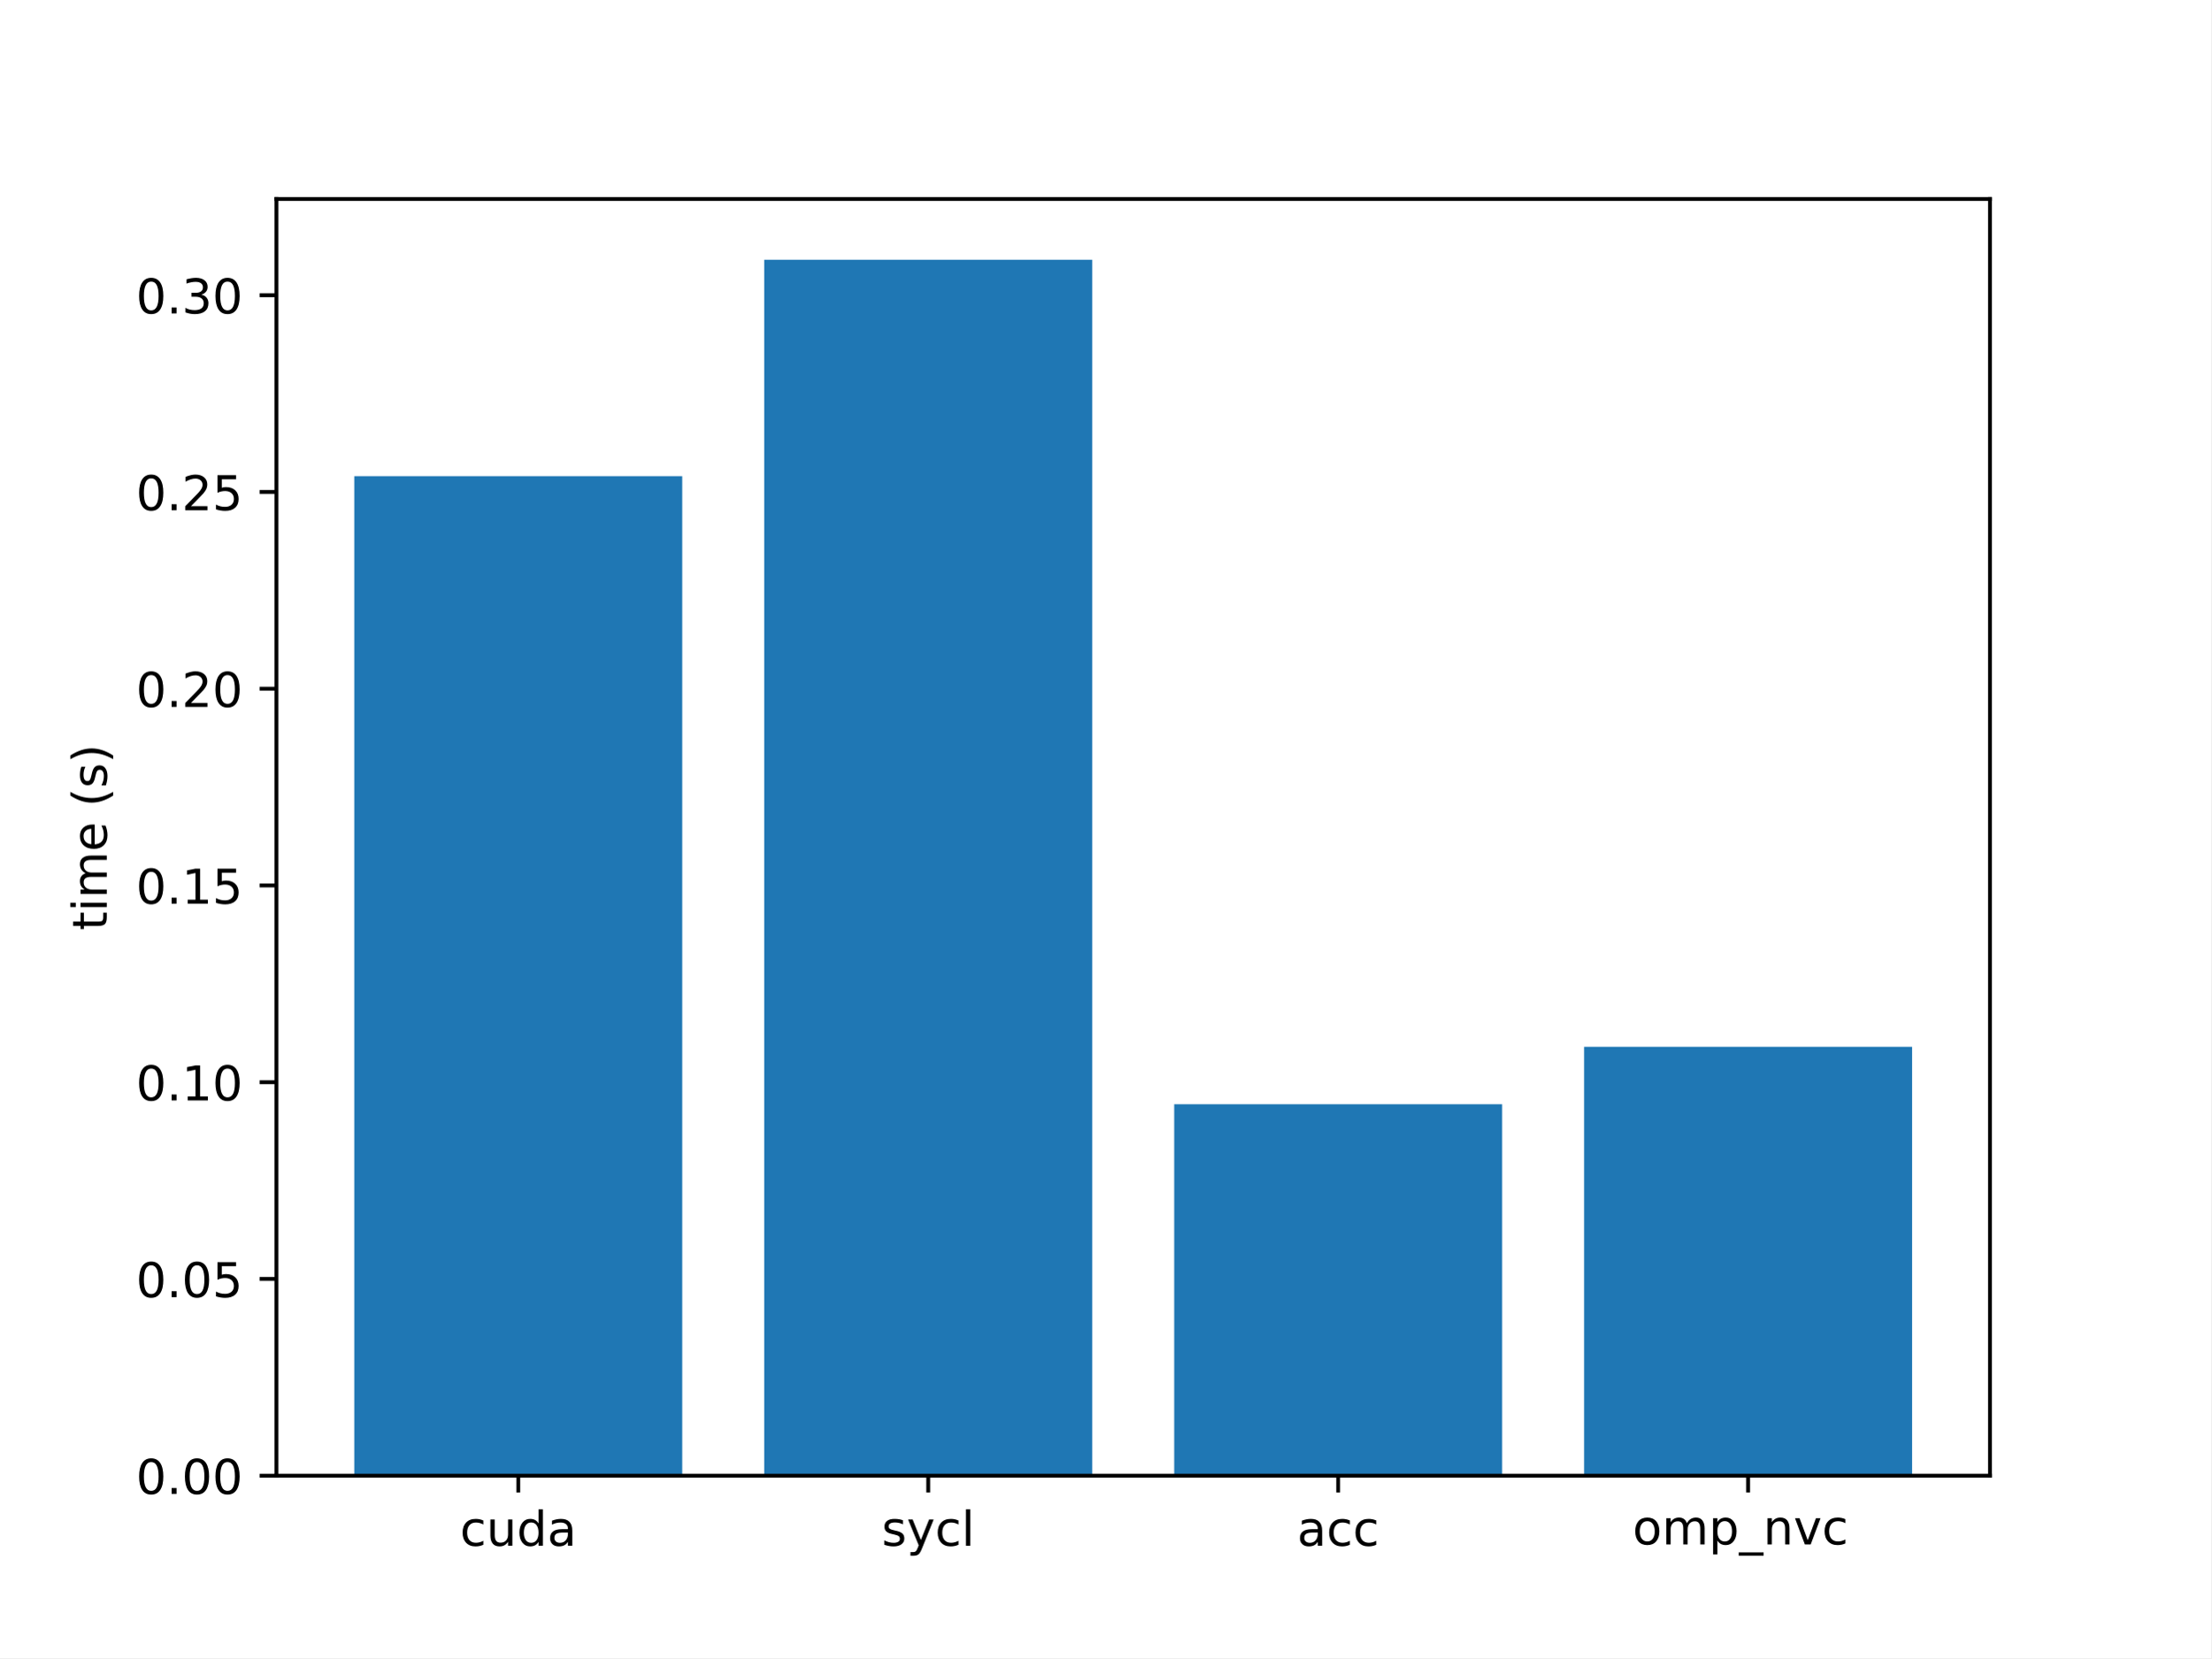
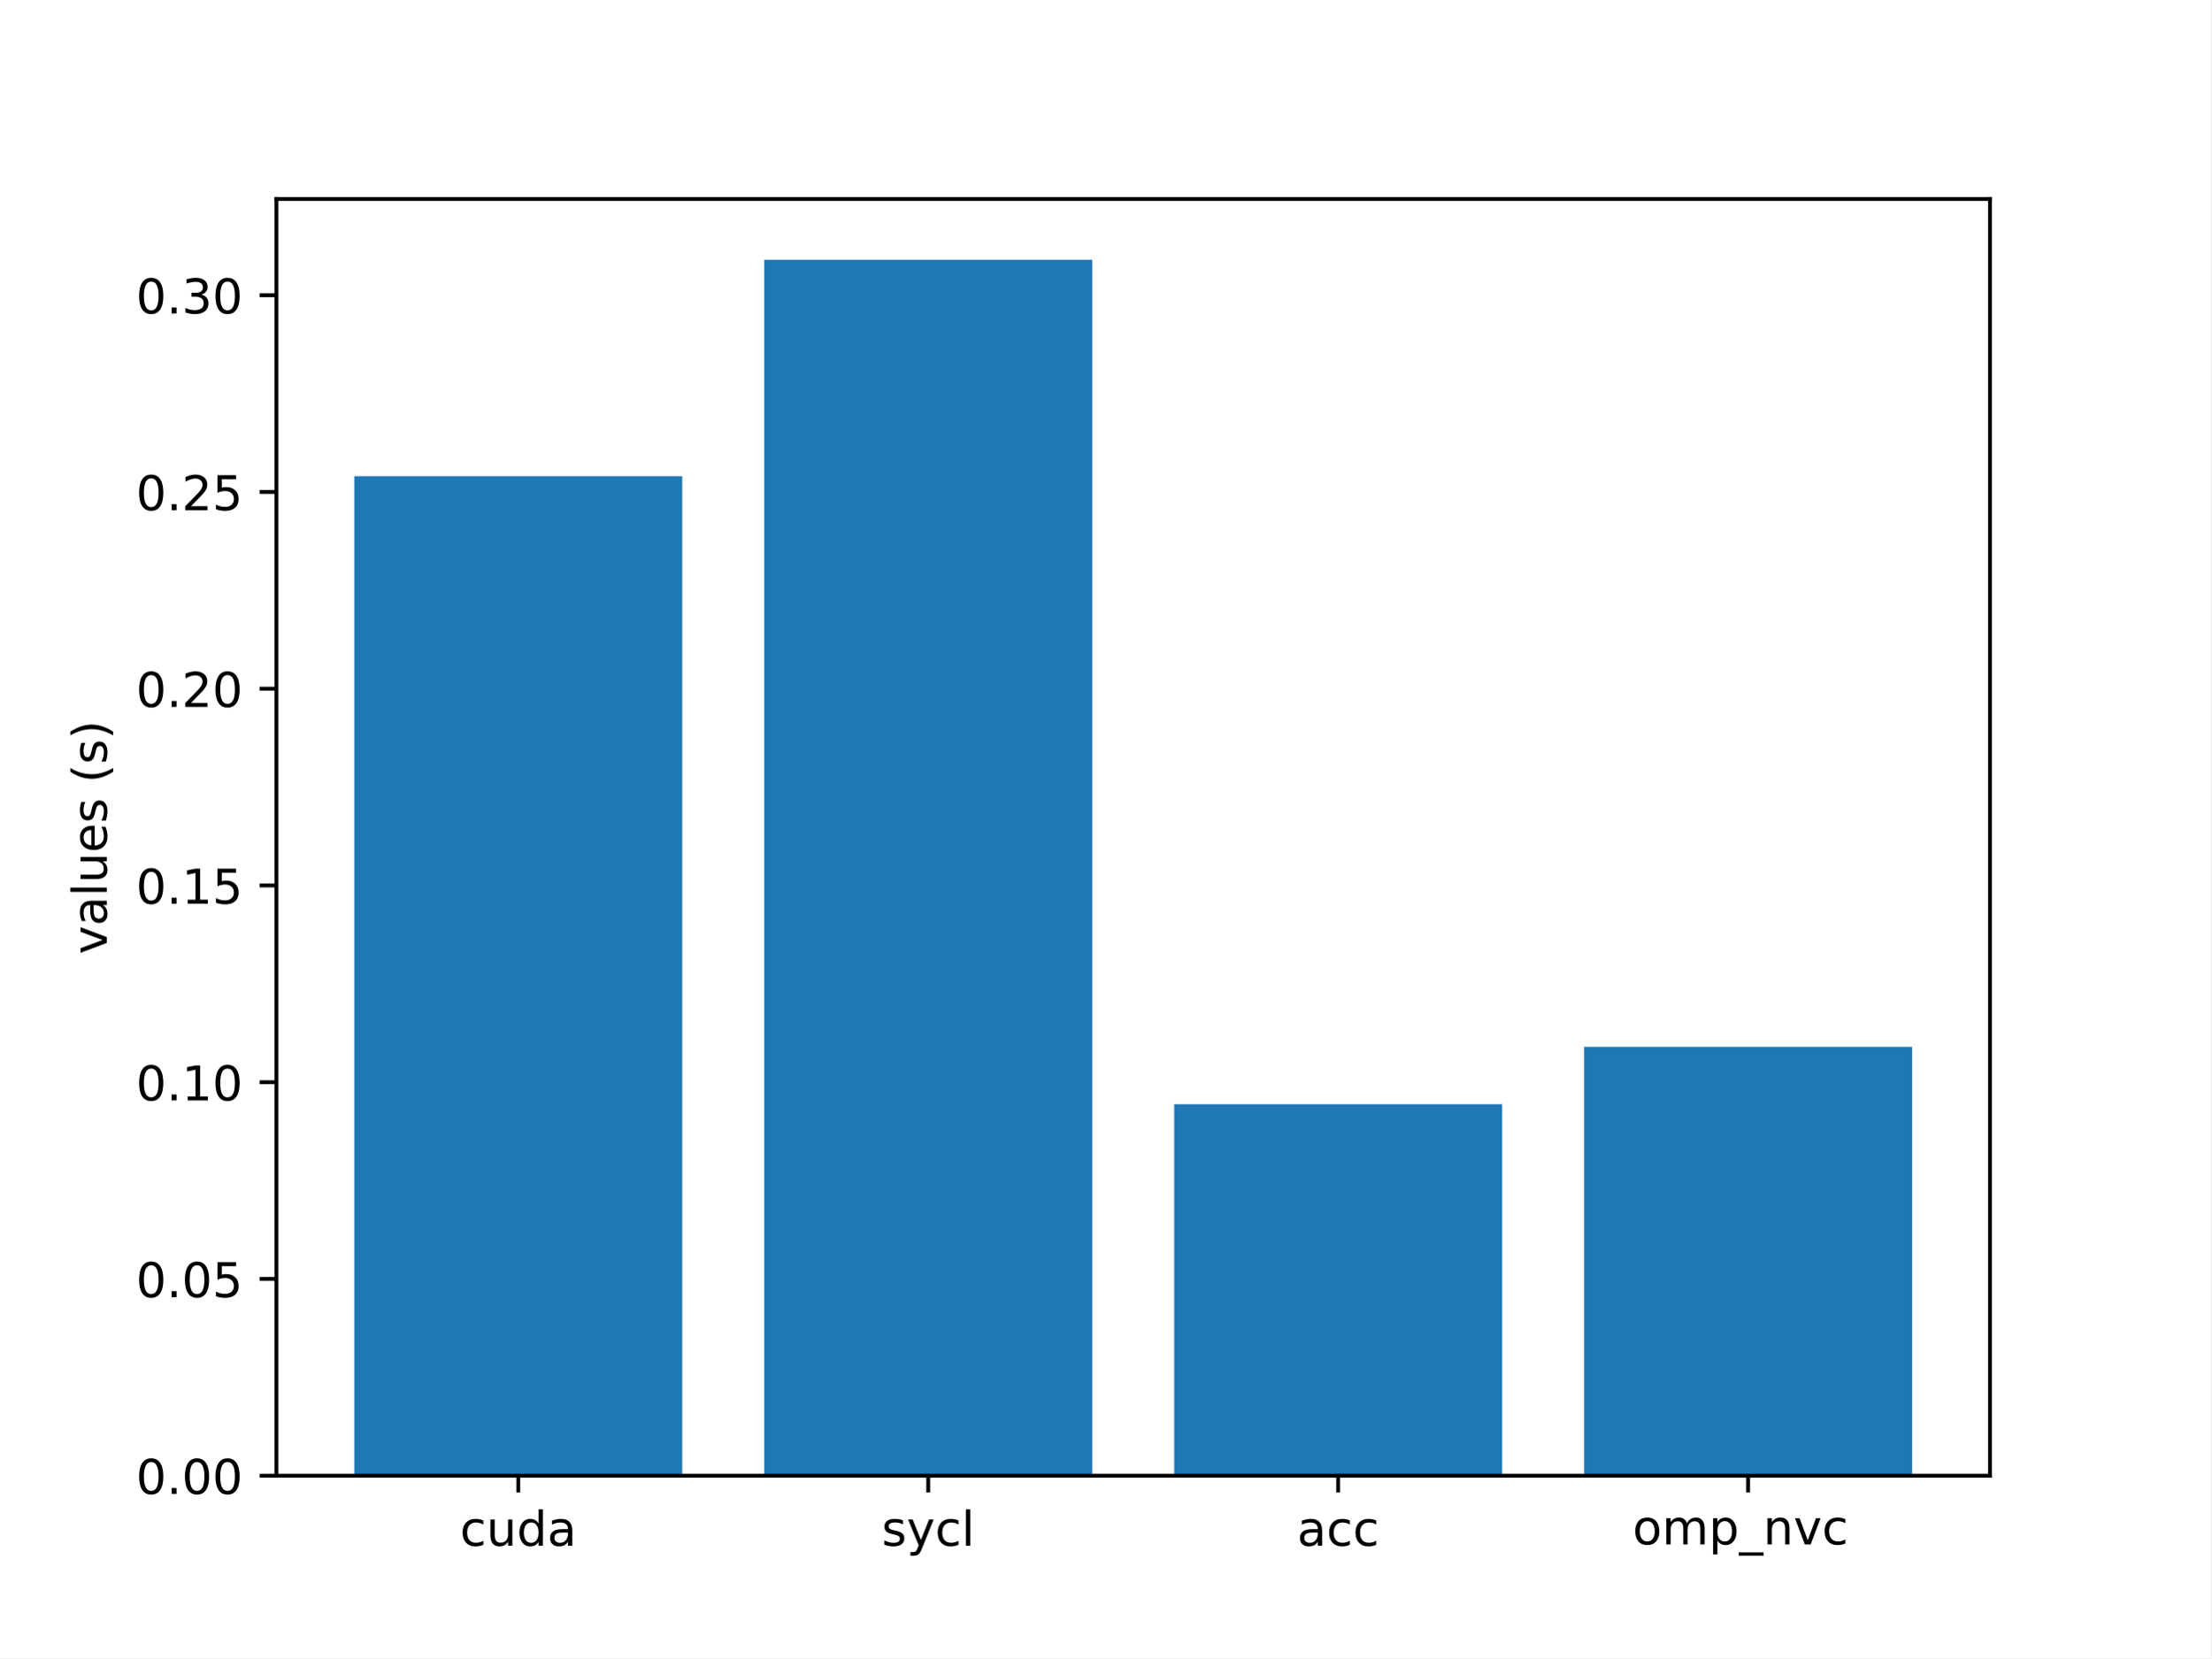
<svg xmlns="http://www.w3.org/2000/svg" xmlns:xlink="http://www.w3.org/1999/xlink" width="460.8pt" height="345.6pt" viewBox="0 0 460.8 345.6" version="1.1">
  <defs>
    <style type="text/css">*{stroke-linejoin: round; stroke-linecap: butt}</style>
  </defs>
  <g id="figure_1">
    <g id="patch_1">
      <path d="M 0 345.6  L 460.8 345.6  L 460.8 0  L 0 0  z " style="fill: #ffffff" />
    </g>
    <g id="axes_1">
      <g id="patch_2">
        <path d="M 57.6 307.584  L 414.72 307.584  L 414.72 41.472  L 57.6 41.472  z " style="fill: #ffffff" />
      </g>
      <g id="patch_3">
-         <path d="M 73.833 307.584  L 142.181 307.584  L 142.181 99.255  L 73.833 99.255  z " clip-path="url(#p8b26733204)" style="fill: #1f77b4" />
+         <path d="M 73.833 307.584  L 142.181 307.584  L 142.181 99.255  L 73.833 99.255  z " clip-path="url(#p28cfdd523a)" style="fill: #1f77b4" />
      </g>
      <g id="patch_4">
-         <path d="M 159.268 307.584  L 227.616 307.584  L 227.616 54.144  L 159.268 54.144  z " clip-path="url(#p8b26733204)" style="fill: #1f77b4" />
+         <path d="M 159.268 307.584  L 227.616 307.584  L 227.616 54.144  L 159.268 54.144  z " clip-path="url(#p28cfdd523a)" style="fill: #1f77b4" />
      </g>
      <g id="patch_5">
-         <path d="M 244.704 307.584  L 313.052 307.584  L 313.052 230.158  L 244.704 230.158  z " clip-path="url(#p8b26733204)" style="fill: #1f77b4" />
+         <path d="M 244.704 307.584  L 313.052 307.584  L 313.052 230.158  L 244.704 230.158  z " clip-path="url(#p28cfdd523a)" style="fill: #1f77b4" />
      </g>
      <g id="patch_6">
-         <path d="M 330.139 307.584  L 398.487 307.584  L 398.487 218.183  L 330.139 218.183  z " clip-path="url(#p8b26733204)" style="fill: #1f77b4" />
+         <path d="M 330.139 307.584  L 398.487 307.584  L 398.487 218.183  L 330.139 218.183  z " clip-path="url(#p28cfdd523a)" style="fill: #1f77b4" />
      </g>
      <g id="matplotlib.axis_1">
        <g id="xtick_1">
          <g id="line2d_1">
            <defs>
-               <path id="m6da89ab267" d="M 0 0  L 0 3.5  " style="stroke: #000000; stroke-width: 0.8" />
+               <path id="mf2c5f821f6" d="M 0 0  L 0 3.5  " style="stroke: #000000; stroke-width: 0.8" />
            </defs>
            <g>
-               <use xlink:href="#m6da89ab267" x="108.007" y="307.584" style="stroke: #000000; stroke-width: 0.8" />
+               <use xlink:href="#mf2c5f821f6" x="108.007" y="307.584" style="stroke: #000000; stroke-width: 0.8" />
            </g>
          </g>
          <g id="text_1">
            <g transform="translate(92.67252 322.1824) scale(0.1 -0.1)">
              <defs>
                <path id="DejaVuSans-20" transform="scale(0.015625)" />
                <path id="DejaVuSans-63" d="M 3122 3366  L 3122 2828  Q 2878 2963 2633 3030  Q 2388 3097 2138 3097  Q 1578 3097 1268 2742  Q 959 2388 959 1747  Q 959 1106 1268 751  Q 1578 397 2138 397  Q 2388 397 2633 464  Q 2878 531 3122 666  L 3122 134  Q 2881 22 2623 -34  Q 2366 -91 2075 -91  Q 1284 -91 818 406  Q 353 903 353 1747  Q 353 2603 823 3093  Q 1294 3584 2113 3584  Q 2378 3584 2631 3529  Q 2884 3475 3122 3366  z " transform="scale(0.015625)" />
                <path id="DejaVuSans-75" d="M 544 1381  L 544 3500  L 1119 3500  L 1119 1403  Q 1119 906 1312 657  Q 1506 409 1894 409  Q 2359 409 2629 706  Q 2900 1003 2900 1516  L 2900 3500  L 3475 3500  L 3475 0  L 2900 0  L 2900 538  Q 2691 219 2414 64  Q 2138 -91 1772 -91  Q 1169 -91 856 284  Q 544 659 544 1381  z M 1991 3584  L 1991 3584  z " transform="scale(0.015625)" />
                <path id="DejaVuSans-64" d="M 2906 2969  L 2906 4863  L 3481 4863  L 3481 0  L 2906 0  L 2906 525  Q 2725 213 2448 61  Q 2172 -91 1784 -91  Q 1150 -91 751 415  Q 353 922 353 1747  Q 353 2572 751 3078  Q 1150 3584 1784 3584  Q 2172 3584 2448 3432  Q 2725 3281 2906 2969  z M 947 1747  Q 947 1113 1208 752  Q 1469 391 1925 391  Q 2381 391 2643 752  Q 2906 1113 2906 1747  Q 2906 2381 2643 2742  Q 2381 3103 1925 3103  Q 1469 3103 1208 2742  Q 947 2381 947 1747  z " transform="scale(0.015625)" />
                <path id="DejaVuSans-61" d="M 2194 1759  Q 1497 1759 1228 1600  Q 959 1441 959 1056  Q 959 750 1161 570  Q 1363 391 1709 391  Q 2188 391 2477 730  Q 2766 1069 2766 1631  L 2766 1759  L 2194 1759  z M 3341 1997  L 3341 0  L 2766 0  L 2766 531  Q 2569 213 2275 61  Q 1981 -91 1556 -91  Q 1019 -91 701 211  Q 384 513 384 1019  Q 384 1609 779 1909  Q 1175 2209 1959 2209  L 2766 2209  L 2766 2266  Q 2766 2663 2505 2880  Q 2244 3097 1772 3097  Q 1472 3097 1187 3025  Q 903 2953 641 2809  L 641 3341  Q 956 3463 1253 3523  Q 1550 3584 1831 3584  Q 2591 3584 2966 3190  Q 3341 2797 3341 1997  z " transform="scale(0.015625)" />
              </defs>
              <use xlink:href="#DejaVuSans-20" />
              <use xlink:href="#DejaVuSans-63" x="31.787" />
              <use xlink:href="#DejaVuSans-75" x="86.768" />
              <use xlink:href="#DejaVuSans-64" x="150.146" />
              <use xlink:href="#DejaVuSans-61" x="213.623" />
              <use xlink:href="#DejaVuSans-20" x="274.902" />
            </g>
          </g>
        </g>
        <g id="xtick_2">
          <g id="line2d_2">
            <g>
-               <use xlink:href="#m6da89ab267" x="193.442" y="307.584" style="stroke: #000000; stroke-width: 0.8" />
+               <use xlink:href="#mf2c5f821f6" x="193.442" y="307.584" style="stroke: #000000; stroke-width: 0.8" />
            </g>
          </g>
          <g id="text_2">
            <g transform="translate(180.5618 322.1824) scale(0.1 -0.1)">
              <defs>
                <path id="DejaVuSans-73" d="M 2834 3397  L 2834 2853  Q 2591 2978 2328 3040  Q 2066 3103 1784 3103  Q 1356 3103 1142 2972  Q 928 2841 928 2578  Q 928 2378 1081 2264  Q 1234 2150 1697 2047  L 1894 2003  Q 2506 1872 2764 1633  Q 3022 1394 3022 966  Q 3022 478 2636 193  Q 2250 -91 1575 -91  Q 1294 -91 989 -36  Q 684 19 347 128  L 347 722  Q 666 556 975 473  Q 1284 391 1588 391  Q 1994 391 2212 530  Q 2431 669 2431 922  Q 2431 1156 2273 1281  Q 2116 1406 1581 1522  L 1381 1569  Q 847 1681 609 1914  Q 372 2147 372 2553  Q 372 3047 722 3315  Q 1072 3584 1716 3584  Q 2034 3584 2315 3537  Q 2597 3491 2834 3397  z " transform="scale(0.015625)" />
                <path id="DejaVuSans-79" d="M 2059 -325  Q 1816 -950 1584 -1140  Q 1353 -1331 966 -1331  L 506 -1331  L 506 -850  L 844 -850  Q 1081 -850 1212 -737  Q 1344 -625 1503 -206  L 1606 56  L 191 3500  L 800 3500  L 1894 763  L 2988 3500  L 3597 3500  L 2059 -325  z " transform="scale(0.015625)" />
                <path id="DejaVuSans-6c" d="M 603 4863  L 1178 4863  L 1178 0  L 603 0  L 603 4863  z " transform="scale(0.015625)" />
              </defs>
              <use xlink:href="#DejaVuSans-20" />
              <use xlink:href="#DejaVuSans-73" x="31.787" />
              <use xlink:href="#DejaVuSans-79" x="83.887" />
              <use xlink:href="#DejaVuSans-63" x="143.066" />
              <use xlink:href="#DejaVuSans-6c" x="198.047" />
              <use xlink:href="#DejaVuSans-20" x="225.83" />
            </g>
          </g>
        </g>
        <g id="xtick_3">
          <g id="line2d_3">
            <g>
-               <use xlink:href="#m6da89ab267" x="278.878" y="307.584" style="stroke: #000000; stroke-width: 0.8" />
+               <use xlink:href="#mf2c5f821f6" x="278.878" y="307.584" style="stroke: #000000; stroke-width: 0.8" />
            </g>
          </g>
          <g id="text_3">
            <g transform="translate(267.1371 322.1824) scale(0.1 -0.1)">
              <use xlink:href="#DejaVuSans-20" />
              <use xlink:href="#DejaVuSans-61" x="31.787" />
              <use xlink:href="#DejaVuSans-63" x="93.066" />
              <use xlink:href="#DejaVuSans-63" x="148.047" />
              <use xlink:href="#DejaVuSans-20" x="203.027" />
            </g>
          </g>
        </g>
        <g id="xtick_4">
          <g id="line2d_4">
            <g>
-               <use xlink:href="#m6da89ab267" x="364.313" y="307.584" style="stroke: #000000; stroke-width: 0.8" />
+               <use xlink:href="#mf2c5f821f6" x="364.313" y="307.584" style="stroke: #000000; stroke-width: 0.8" />
            </g>
          </g>
          <g id="text_4">
            <g transform="translate(337.0647 321.9043) scale(0.1 -0.1)">
              <defs>
                <path id="DejaVuSans-6f" d="M 1959 3097  Q 1497 3097 1228 2736  Q 959 2375 959 1747  Q 959 1119 1226 758  Q 1494 397 1959 397  Q 2419 397 2687 759  Q 2956 1122 2956 1747  Q 2956 2369 2687 2733  Q 2419 3097 1959 3097  z M 1959 3584  Q 2709 3584 3137 3096  Q 3566 2609 3566 1747  Q 3566 888 3137 398  Q 2709 -91 1959 -91  Q 1206 -91 779 398  Q 353 888 353 1747  Q 353 2609 779 3096  Q 1206 3584 1959 3584  z " transform="scale(0.015625)" />
                <path id="DejaVuSans-6d" d="M 3328 2828  Q 3544 3216 3844 3400  Q 4144 3584 4550 3584  Q 5097 3584 5394 3201  Q 5691 2819 5691 2113  L 5691 0  L 5113 0  L 5113 2094  Q 5113 2597 4934 2840  Q 4756 3084 4391 3084  Q 3944 3084 3684 2787  Q 3425 2491 3425 1978  L 3425 0  L 2847 0  L 2847 2094  Q 2847 2600 2669 2842  Q 2491 3084 2119 3084  Q 1678 3084 1418 2786  Q 1159 2488 1159 1978  L 1159 0  L 581 0  L 581 3500  L 1159 3500  L 1159 2956  Q 1356 3278 1631 3431  Q 1906 3584 2284 3584  Q 2666 3584 2933 3390  Q 3200 3197 3328 2828  z " transform="scale(0.015625)" />
                <path id="DejaVuSans-70" d="M 1159 525  L 1159 -1331  L 581 -1331  L 581 3500  L 1159 3500  L 1159 2969  Q 1341 3281 1617 3432  Q 1894 3584 2278 3584  Q 2916 3584 3314 3078  Q 3713 2572 3713 1747  Q 3713 922 3314 415  Q 2916 -91 2278 -91  Q 1894 -91 1617 61  Q 1341 213 1159 525  z M 3116 1747  Q 3116 2381 2855 2742  Q 2594 3103 2138 3103  Q 1681 3103 1420 2742  Q 1159 2381 1159 1747  Q 1159 1113 1420 752  Q 1681 391 2138 391  Q 2594 391 2855 752  Q 3116 1113 3116 1747  z " transform="scale(0.015625)" />
                <path id="DejaVuSans-5f" d="M 3263 -1063  L 3263 -1509  L -63 -1509  L -63 -1063  L 3263 -1063  z " transform="scale(0.015625)" />
                <path id="DejaVuSans-6e" d="M 3513 2113  L 3513 0  L 2938 0  L 2938 2094  Q 2938 2591 2744 2837  Q 2550 3084 2163 3084  Q 1697 3084 1428 2787  Q 1159 2491 1159 1978  L 1159 0  L 581 0  L 581 3500  L 1159 3500  L 1159 2956  Q 1366 3272 1645 3428  Q 1925 3584 2291 3584  Q 2894 3584 3203 3211  Q 3513 2838 3513 2113  z " transform="scale(0.015625)" />
                <path id="DejaVuSans-76" d="M 191 3500  L 800 3500  L 1894 563  L 2988 3500  L 3597 3500  L 2284 0  L 1503 0  L 191 3500  z " transform="scale(0.015625)" />
              </defs>
              <use xlink:href="#DejaVuSans-20" />
              <use xlink:href="#DejaVuSans-6f" x="31.787" />
              <use xlink:href="#DejaVuSans-6d" x="92.969" />
              <use xlink:href="#DejaVuSans-70" x="190.381" />
              <use xlink:href="#DejaVuSans-5f" x="253.857" />
              <use xlink:href="#DejaVuSans-6e" x="303.857" />
              <use xlink:href="#DejaVuSans-76" x="367.236" />
              <use xlink:href="#DejaVuSans-63" x="426.416" />
              <use xlink:href="#DejaVuSans-20" x="481.396" />
              <use xlink:href="#DejaVuSans-20" x="513.184" />
            </g>
          </g>
        </g>
      </g>
      <g id="matplotlib.axis_2">
        <g id="ytick_1">
          <g id="line2d_5">
            <defs>
-               <path id="me439a772cd" d="M 0 0  L -3.5 0  " style="stroke: #000000; stroke-width: 0.8" />
+               <path id="m5a47fe6c76" d="M 0 0  L -3.5 0  " style="stroke: #000000; stroke-width: 0.8" />
            </defs>
            <g>
-               <use xlink:href="#me439a772cd" x="57.6" y="307.584" style="stroke: #000000; stroke-width: 0.8" />
+               <use xlink:href="#m5a47fe6c76" x="57.6" y="307.584" style="stroke: #000000; stroke-width: 0.8" />
            </g>
          </g>
          <g id="text_5">
            <g transform="translate(28.33438 311.3832) scale(0.1 -0.1)">
              <defs>
                <path id="DejaVuSans-30" d="M 2034 4250  Q 1547 4250 1301 3770  Q 1056 3291 1056 2328  Q 1056 1369 1301 889  Q 1547 409 2034 409  Q 2525 409 2770 889  Q 3016 1369 3016 2328  Q 3016 3291 2770 3770  Q 2525 4250 2034 4250  z M 2034 4750  Q 2819 4750 3233 4129  Q 3647 3509 3647 2328  Q 3647 1150 3233 529  Q 2819 -91 2034 -91  Q 1250 -91 836 529  Q 422 1150 422 2328  Q 422 3509 836 4129  Q 1250 4750 2034 4750  z " transform="scale(0.015625)" />
                <path id="DejaVuSans-2e" d="M 684 794  L 1344 794  L 1344 0  L 684 0  L 684 794  z " transform="scale(0.015625)" />
              </defs>
              <use xlink:href="#DejaVuSans-30" />
              <use xlink:href="#DejaVuSans-2e" x="63.623" />
              <use xlink:href="#DejaVuSans-30" x="95.41" />
              <use xlink:href="#DejaVuSans-30" x="159.033" />
            </g>
          </g>
        </g>
        <g id="ytick_2">
          <g id="line2d_6">
            <g>
-               <use xlink:href="#me439a772cd" x="57.6" y="266.574" style="stroke: #000000; stroke-width: 0.8" />
+               <use xlink:href="#m5a47fe6c76" x="57.6" y="266.574" style="stroke: #000000; stroke-width: 0.8" />
            </g>
          </g>
          <g id="text_6">
            <g transform="translate(28.33438 270.3735) scale(0.1 -0.1)">
              <defs>
                <path id="DejaVuSans-35" d="M 691 4666  L 3169 4666  L 3169 4134  L 1269 4134  L 1269 2991  Q 1406 3038 1543 3061  Q 1681 3084 1819 3084  Q 2600 3084 3056 2656  Q 3513 2228 3513 1497  Q 3513 744 3044 326  Q 2575 -91 1722 -91  Q 1428 -91 1123 -41  Q 819 9 494 109  L 494 744  Q 775 591 1075 516  Q 1375 441 1709 441  Q 2250 441 2565 725  Q 2881 1009 2881 1497  Q 2881 1984 2565 2268  Q 2250 2553 1709 2553  Q 1456 2553 1204 2497  Q 953 2441 691 2322  L 691 4666  z " transform="scale(0.015625)" />
              </defs>
              <use xlink:href="#DejaVuSans-30" />
              <use xlink:href="#DejaVuSans-2e" x="63.623" />
              <use xlink:href="#DejaVuSans-30" x="95.41" />
              <use xlink:href="#DejaVuSans-35" x="159.033" />
            </g>
          </g>
        </g>
        <g id="ytick_3">
          <g id="line2d_7">
            <g>
-               <use xlink:href="#me439a772cd" x="57.6" y="225.565" style="stroke: #000000; stroke-width: 0.8" />
+               <use xlink:href="#m5a47fe6c76" x="57.6" y="225.565" style="stroke: #000000; stroke-width: 0.8" />
            </g>
          </g>
          <g id="text_7">
            <g transform="translate(28.33438 229.3638) scale(0.1 -0.1)">
              <defs>
                <path id="DejaVuSans-31" d="M 794 531  L 1825 531  L 1825 4091  L 703 3866  L 703 4441  L 1819 4666  L 2450 4666  L 2450 531  L 3481 531  L 3481 0  L 794 0  L 794 531  z " transform="scale(0.015625)" />
              </defs>
              <use xlink:href="#DejaVuSans-30" />
              <use xlink:href="#DejaVuSans-2e" x="63.623" />
              <use xlink:href="#DejaVuSans-31" x="95.41" />
              <use xlink:href="#DejaVuSans-30" x="159.033" />
            </g>
          </g>
        </g>
        <g id="ytick_4">
          <g id="line2d_8">
            <g>
-               <use xlink:href="#me439a772cd" x="57.6" y="184.555" style="stroke: #000000; stroke-width: 0.8" />
+               <use xlink:href="#m5a47fe6c76" x="57.6" y="184.555" style="stroke: #000000; stroke-width: 0.8" />
            </g>
          </g>
          <g id="text_8">
            <g transform="translate(28.33438 188.3541) scale(0.1 -0.1)">
              <use xlink:href="#DejaVuSans-30" />
              <use xlink:href="#DejaVuSans-2e" x="63.623" />
              <use xlink:href="#DejaVuSans-31" x="95.41" />
              <use xlink:href="#DejaVuSans-35" x="159.033" />
            </g>
          </g>
        </g>
        <g id="ytick_5">
          <g id="line2d_9">
            <g>
-               <use xlink:href="#me439a772cd" x="57.6" y="143.545" style="stroke: #000000; stroke-width: 0.8" />
+               <use xlink:href="#m5a47fe6c76" x="57.6" y="143.545" style="stroke: #000000; stroke-width: 0.8" />
            </g>
          </g>
          <g id="text_9">
            <g transform="translate(28.33438 147.3444) scale(0.1 -0.1)">
              <defs>
                <path id="DejaVuSans-32" d="M 1228 531  L 3431 531  L 3431 0  L 469 0  L 469 531  Q 828 903 1448 1529  Q 2069 2156 2228 2338  Q 2531 2678 2651 2914  Q 2772 3150 2772 3378  Q 2772 3750 2511 3984  Q 2250 4219 1831 4219  Q 1534 4219 1204 4116  Q 875 4013 500 3803  L 500 4441  Q 881 4594 1212 4672  Q 1544 4750 1819 4750  Q 2544 4750 2975 4387  Q 3406 4025 3406 3419  Q 3406 3131 3298 2873  Q 3191 2616 2906 2266  Q 2828 2175 2409 1742  Q 1991 1309 1228 531  z " transform="scale(0.015625)" />
              </defs>
              <use xlink:href="#DejaVuSans-30" />
              <use xlink:href="#DejaVuSans-2e" x="63.623" />
              <use xlink:href="#DejaVuSans-32" x="95.41" />
              <use xlink:href="#DejaVuSans-30" x="159.033" />
            </g>
          </g>
        </g>
        <g id="ytick_6">
          <g id="line2d_10">
            <g>
-               <use xlink:href="#me439a772cd" x="57.6" y="102.535" style="stroke: #000000; stroke-width: 0.8" />
+               <use xlink:href="#m5a47fe6c76" x="57.6" y="102.535" style="stroke: #000000; stroke-width: 0.8" />
            </g>
          </g>
          <g id="text_10">
            <g transform="translate(28.33438 106.3347) scale(0.1 -0.1)">
              <use xlink:href="#DejaVuSans-30" />
              <use xlink:href="#DejaVuSans-2e" x="63.623" />
              <use xlink:href="#DejaVuSans-32" x="95.41" />
              <use xlink:href="#DejaVuSans-35" x="159.033" />
            </g>
          </g>
        </g>
        <g id="ytick_7">
          <g id="line2d_11">
            <g>
-               <use xlink:href="#me439a772cd" x="57.6" y="61.526" style="stroke: #000000; stroke-width: 0.8" />
+               <use xlink:href="#m5a47fe6c76" x="57.6" y="61.526" style="stroke: #000000; stroke-width: 0.8" />
            </g>
          </g>
          <g id="text_11">
            <g transform="translate(28.33438 65.32497) scale(0.1 -0.1)">
              <defs>
                <path id="DejaVuSans-33" d="M 2597 2516  Q 3050 2419 3304 2112  Q 3559 1806 3559 1356  Q 3559 666 3084 287  Q 2609 -91 1734 -91  Q 1441 -91 1130 -33  Q 819 25 488 141  L 488 750  Q 750 597 1062 519  Q 1375 441 1716 441  Q 2309 441 2620 675  Q 2931 909 2931 1356  Q 2931 1769 2642 2001  Q 2353 2234 1838 2234  L 1294 2234  L 1294 2753  L 1863 2753  Q 2328 2753 2575 2939  Q 2822 3125 2822 3475  Q 2822 3834 2567 4026  Q 2313 4219 1838 4219  Q 1578 4219 1281 4162  Q 984 4106 628 3988  L 628 4550  Q 988 4650 1302 4700  Q 1616 4750 1894 4750  Q 2613 4750 3031 4423  Q 3450 4097 3450 3541  Q 3450 3153 3228 2886  Q 3006 2619 2597 2516  z " transform="scale(0.015625)" />
              </defs>
              <use xlink:href="#DejaVuSans-30" />
              <use xlink:href="#DejaVuSans-2e" x="63.623" />
              <use xlink:href="#DejaVuSans-33" x="95.41" />
              <use xlink:href="#DejaVuSans-30" x="159.033" />
            </g>
          </g>
        </g>
        <g id="text_12">
-           <g transform="translate(22.25469 193.9194) rotate(-90) scale(0.1 -0.1)">
+           <g transform="translate(22.25469 198.8858) rotate(-90) scale(0.1 -0.1)">
            <defs>
-               <path id="DejaVuSans-74" d="M 1172 4494  L 1172 3500  L 2356 3500  L 2356 3053  L 1172 3053  L 1172 1153  Q 1172 725 1289 603  Q 1406 481 1766 481  L 2356 481  L 2356 0  L 1766 0  Q 1100 0 847 248  Q 594 497 594 1153  L 594 3053  L 172 3053  L 172 3500  L 594 3500  L 594 4494  L 1172 4494  z " transform="scale(0.015625)" />
-               <path id="DejaVuSans-69" d="M 603 3500  L 1178 3500  L 1178 0  L 603 0  L 603 3500  z M 603 4863  L 1178 4863  L 1178 4134  L 603 4134  L 603 4863  z " transform="scale(0.015625)" />
              <path id="DejaVuSans-65" d="M 3597 1894  L 3597 1613  L 953 1613  Q 991 1019 1311 708  Q 1631 397 2203 397  Q 2534 397 2845 478  Q 3156 559 3463 722  L 3463 178  Q 3153 47 2828 -22  Q 2503 -91 2169 -91  Q 1331 -91 842 396  Q 353 884 353 1716  Q 353 2575 817 3079  Q 1281 3584 2069 3584  Q 2775 3584 3186 3129  Q 3597 2675 3597 1894  z M 3022 2063  Q 3016 2534 2758 2815  Q 2500 3097 2075 3097  Q 1594 3097 1305 2825  Q 1016 2553 972 2059  L 3022 2063  z " transform="scale(0.015625)" />
              <path id="DejaVuSans-28" d="M 1984 4856  Q 1566 4138 1362 3434  Q 1159 2731 1159 2009  Q 1159 1288 1364 580  Q 1569 -128 1984 -844  L 1484 -844  Q 1016 -109 783 600  Q 550 1309 550 2009  Q 550 2706 781 3412  Q 1013 4119 1484 4856  L 1984 4856  z " transform="scale(0.015625)" />
              <path id="DejaVuSans-29" d="M 513 4856  L 1013 4856  Q 1481 4119 1714 3412  Q 1947 2706 1947 2009  Q 1947 1309 1714 600  Q 1481 -109 1013 -844  L 513 -844  Q 928 -128 1133 580  Q 1338 1288 1338 2009  Q 1338 2731 1133 3434  Q 928 4138 513 4856  z " transform="scale(0.015625)" />
            </defs>
-             <use xlink:href="#DejaVuSans-74" />
-             <use xlink:href="#DejaVuSans-69" x="39.209" />
-             <use xlink:href="#DejaVuSans-6d" x="66.992" />
-             <use xlink:href="#DejaVuSans-65" x="164.404" />
-             <use xlink:href="#DejaVuSans-20" x="225.928" />
-             <use xlink:href="#DejaVuSans-28" x="257.715" />
-             <use xlink:href="#DejaVuSans-73" x="296.729" />
-             <use xlink:href="#DejaVuSans-29" x="348.828" />
+             <use xlink:href="#DejaVuSans-76" />
+             <use xlink:href="#DejaVuSans-61" x="59.18" />
+             <use xlink:href="#DejaVuSans-6c" x="120.459" />
+             <use xlink:href="#DejaVuSans-75" x="148.242" />
+             <use xlink:href="#DejaVuSans-65" x="211.621" />
+             <use xlink:href="#DejaVuSans-73" x="273.145" />
+             <use xlink:href="#DejaVuSans-20" x="325.244" />
+             <use xlink:href="#DejaVuSans-28" x="357.031" />
+             <use xlink:href="#DejaVuSans-73" x="396.045" />
+             <use xlink:href="#DejaVuSans-29" x="448.145" />
          </g>
        </g>
      </g>
      <g id="patch_7">
        <path d="M 57.6 307.584  L 57.6 41.472  " style="fill: none; stroke: #000000; stroke-width: 0.8; stroke-linejoin: miter; stroke-linecap: square" />
      </g>
      <g id="patch_8">
        <path d="M 414.72 307.584  L 414.72 41.472  " style="fill: none; stroke: #000000; stroke-width: 0.8; stroke-linejoin: miter; stroke-linecap: square" />
      </g>
      <g id="patch_9">
        <path d="M 57.6 307.584  L 414.72 307.584  " style="fill: none; stroke: #000000; stroke-width: 0.8; stroke-linejoin: miter; stroke-linecap: square" />
      </g>
      <g id="patch_10">
        <path d="M 57.6 41.472  L 414.72 41.472  " style="fill: none; stroke: #000000; stroke-width: 0.8; stroke-linejoin: miter; stroke-linecap: square" />
      </g>
    </g>
  </g>
  <defs>
-     <clipPath id="p8b26733204">
+     <clipPath id="p28cfdd523a">
      <rect x="57.6" y="41.472" width="357.12" height="266.112" />
    </clipPath>
  </defs>
</svg>
